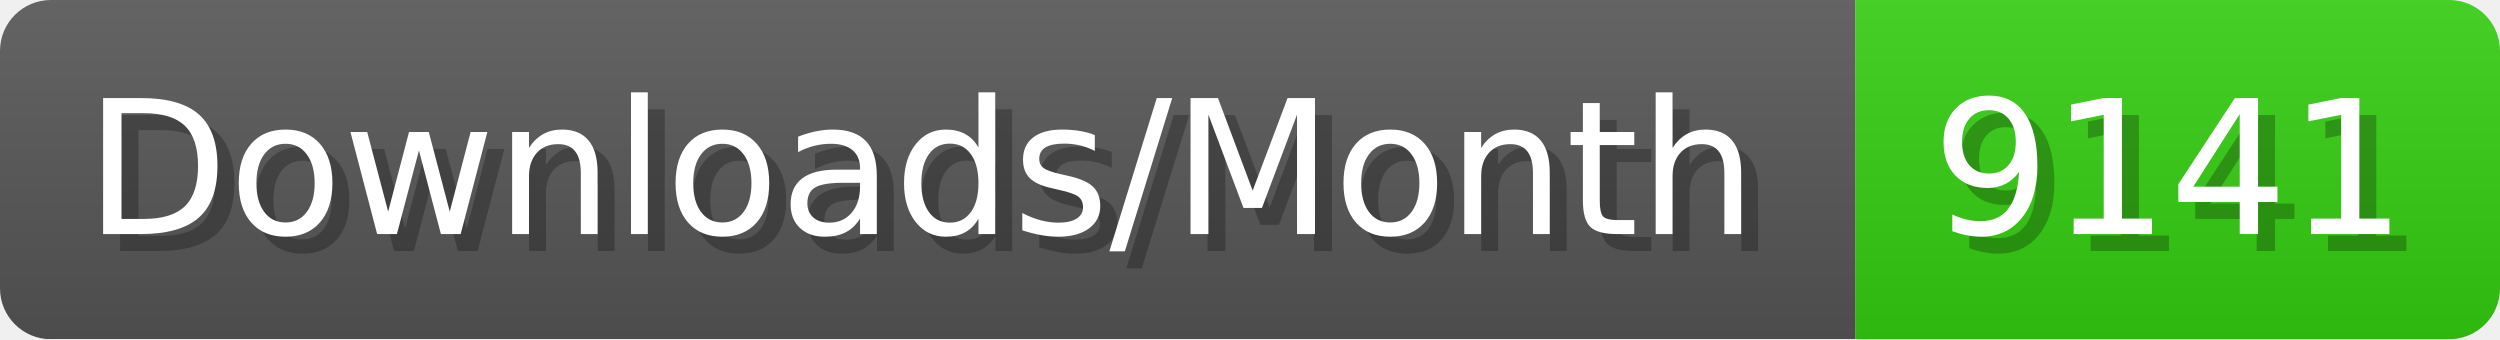
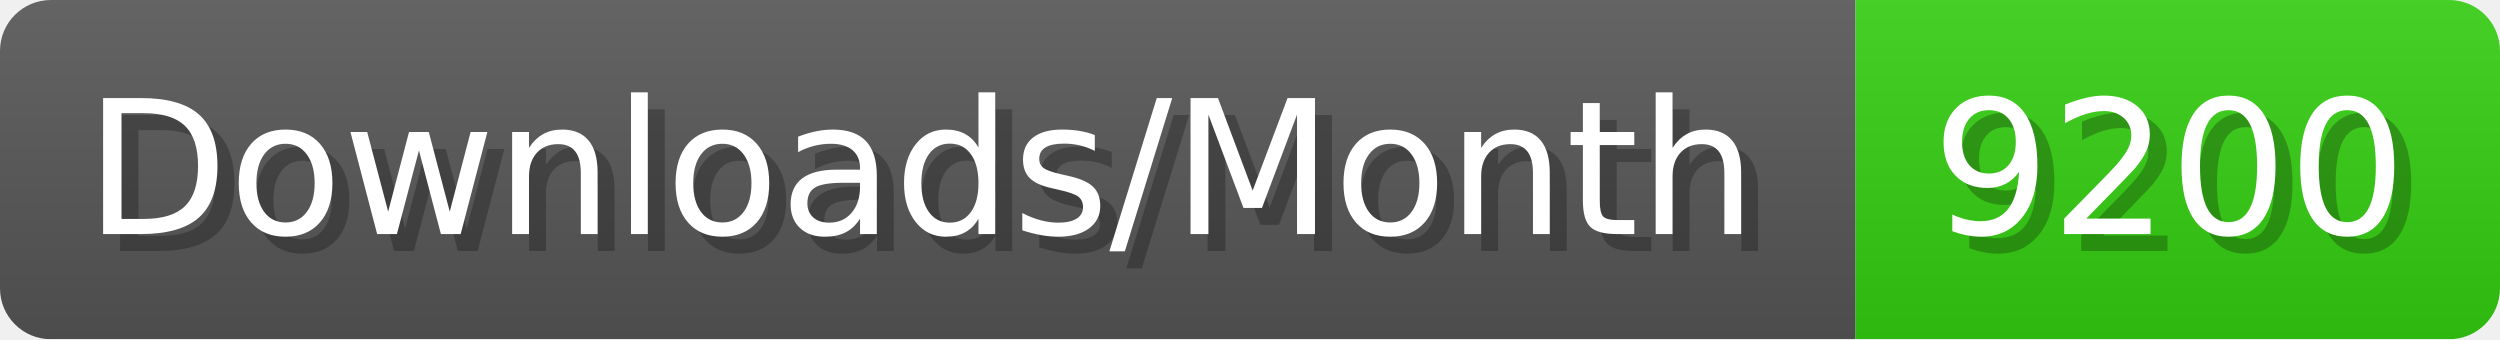
- <svg xmlns="http://www.w3.org/2000/svg" width="147.4" height="20" viewBox="0 0 1474 200" role="img" aria-label="Downloads/Month: 9141">
+ <svg xmlns="http://www.w3.org/2000/svg" width="147.4" height="20" viewBox="0 0 1474 200" role="img" aria-label="Downloads/Month: 9200">
  <linearGradient id="YlXUI" x2="0" y2="100%">
    <stop offset="0" stop-opacity=".1" stop-color="#EEE" />
    <stop offset="1" stop-opacity=".1" />
  </linearGradient>
  <mask id="JHhop">
    <rect width="1474" height="200" rx="30" fill="#FFF" />
  </mask>
  <g mask="url(#JHhop)">
    <rect width="1094" height="200" fill="#555" />
    <rect width="380" height="200" fill="#3C1" x="1094" />
    <rect width="1474" height="200" fill="url(#YlXUI)" />
  </g>
  <g aria-hidden="true" fill="#fff" text-anchor="start" font-family="Verdana,DejaVu Sans,sans-serif" font-size="110">
    <text x="60" y="148" textLength="994" fill="#000" opacity="0.25">Downloads/Month</text>
    <text x="50" y="138" textLength="994">Downloads/Month</text>
-     <text x="1149" y="148" textLength="280" fill="#000" opacity="0.25">9141</text>
-     <text x="1139" y="138" textLength="280">9141</text>
+     <text x="1149" y="148" textLength="280" fill="#000" opacity="0.25">9200</text>
+     <text x="1139" y="138" textLength="280">9200</text>
  </g>
</svg>
